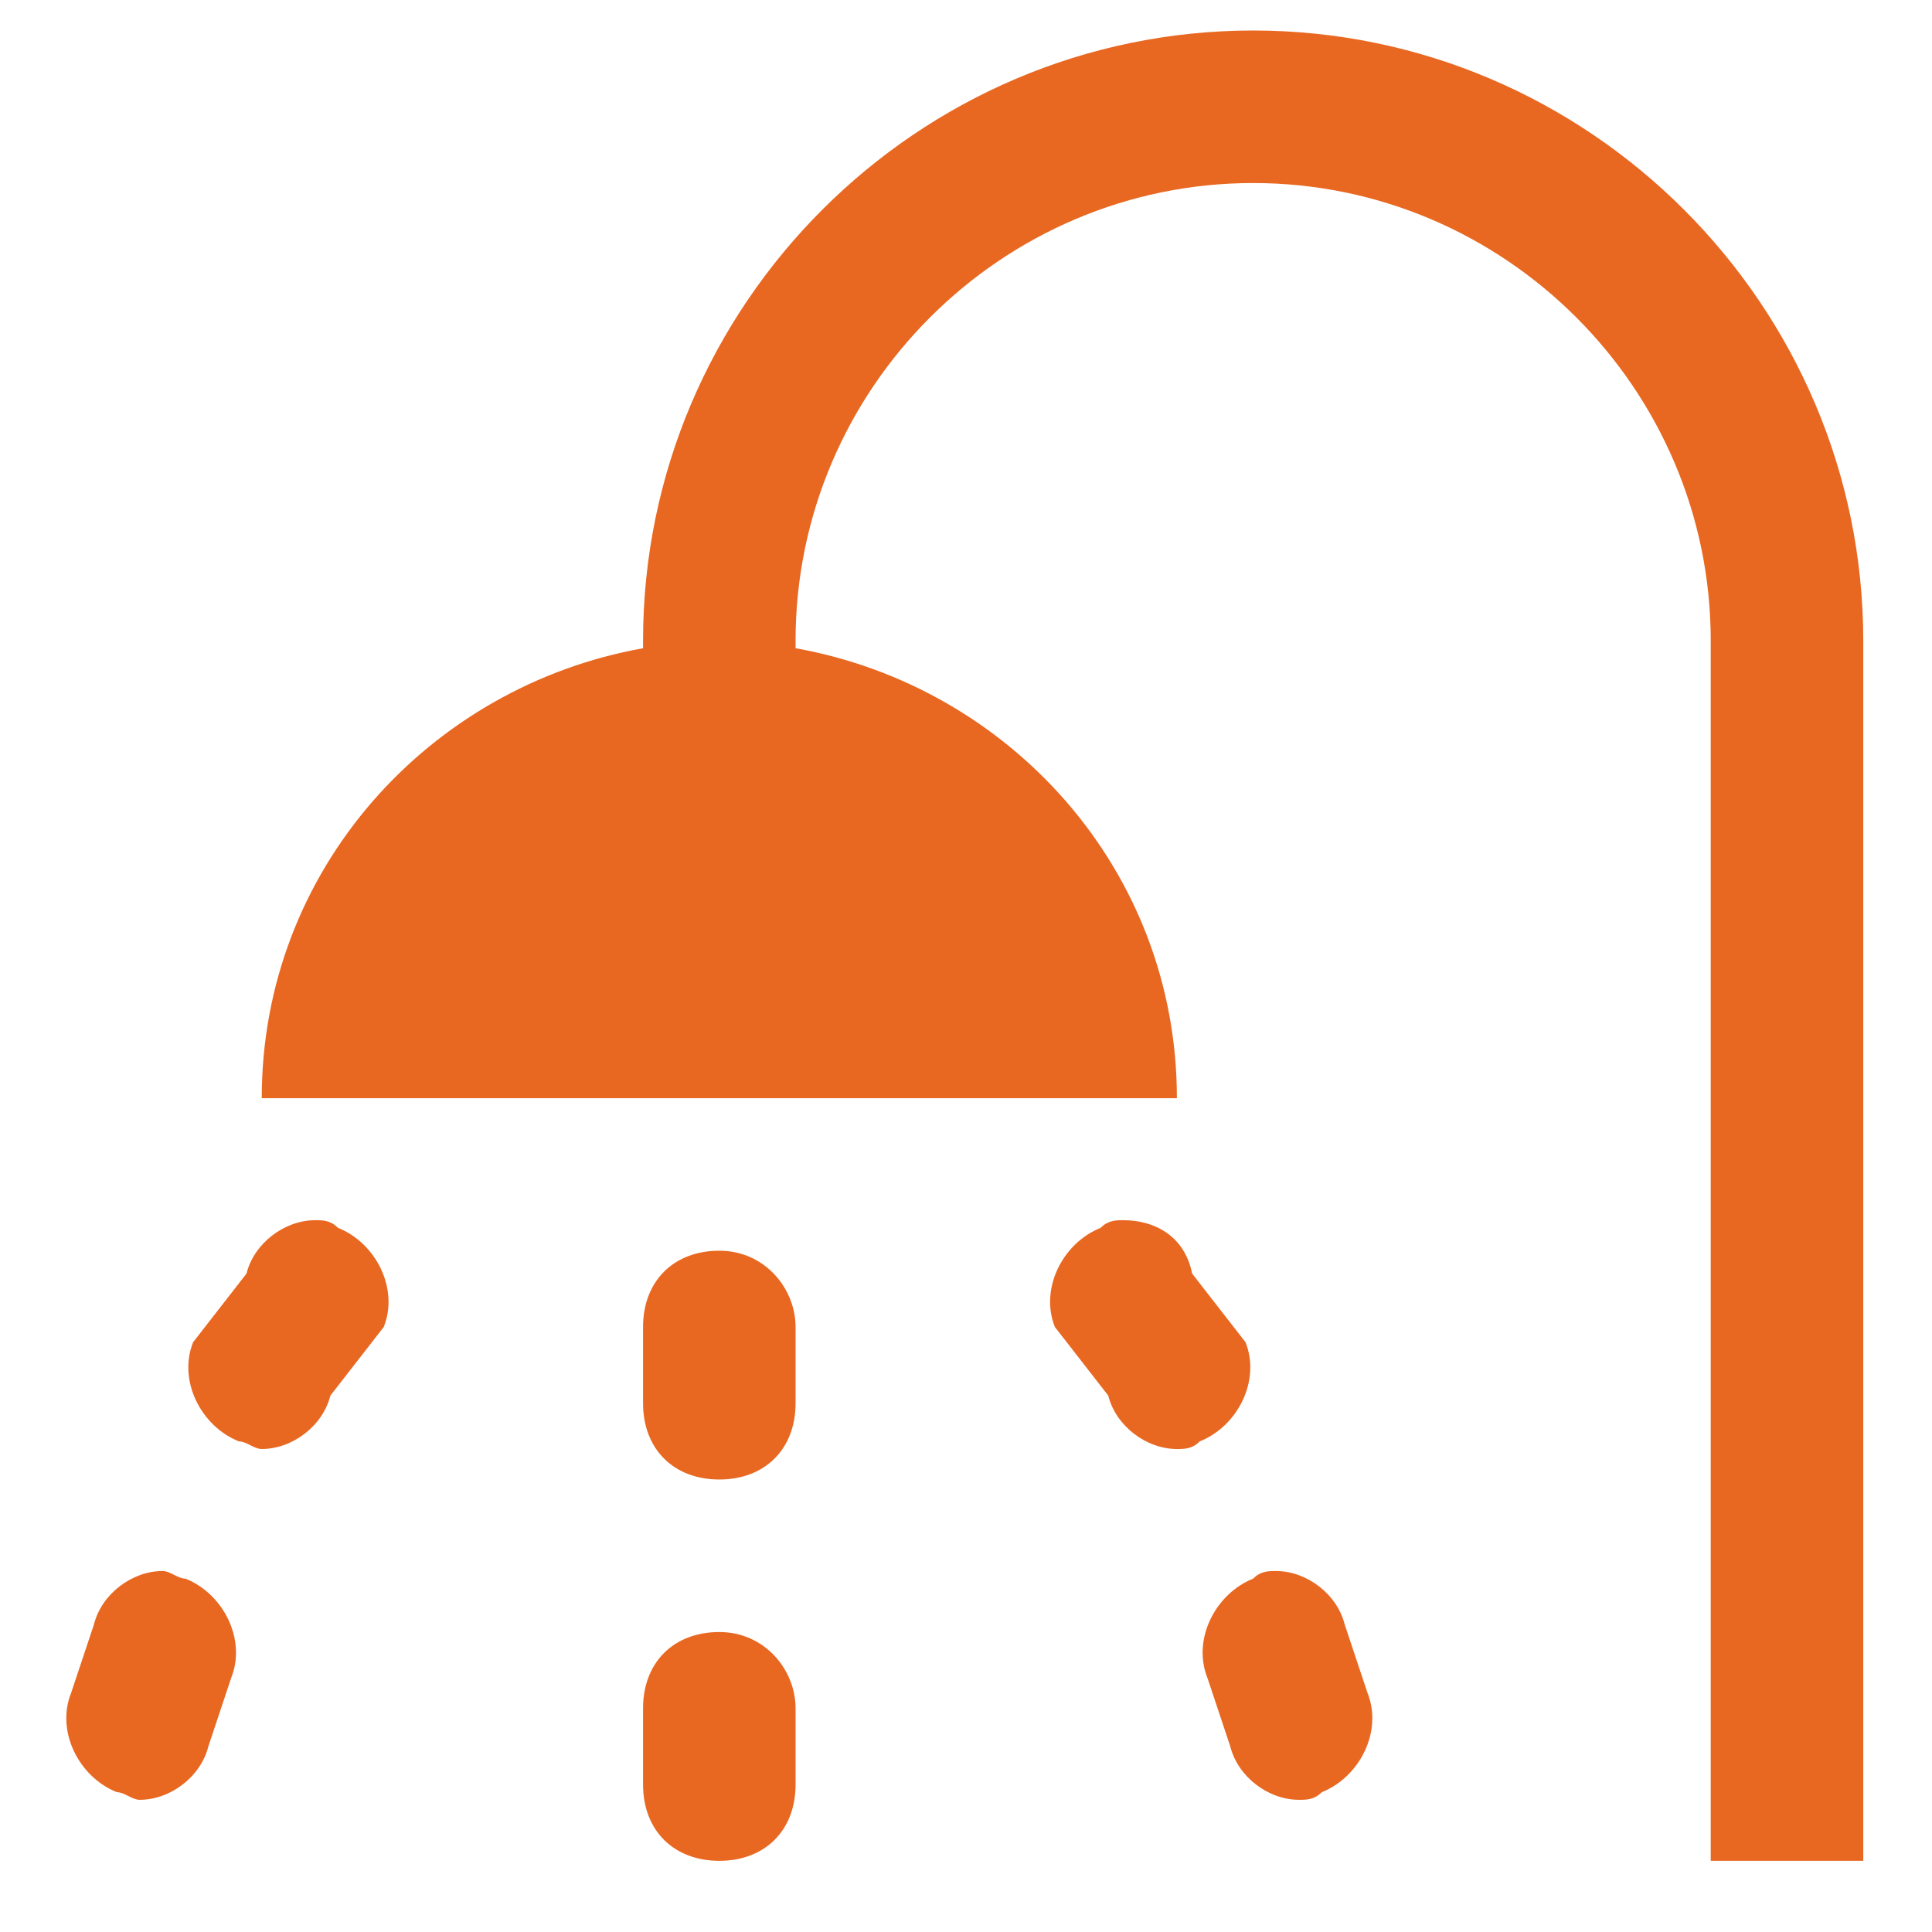
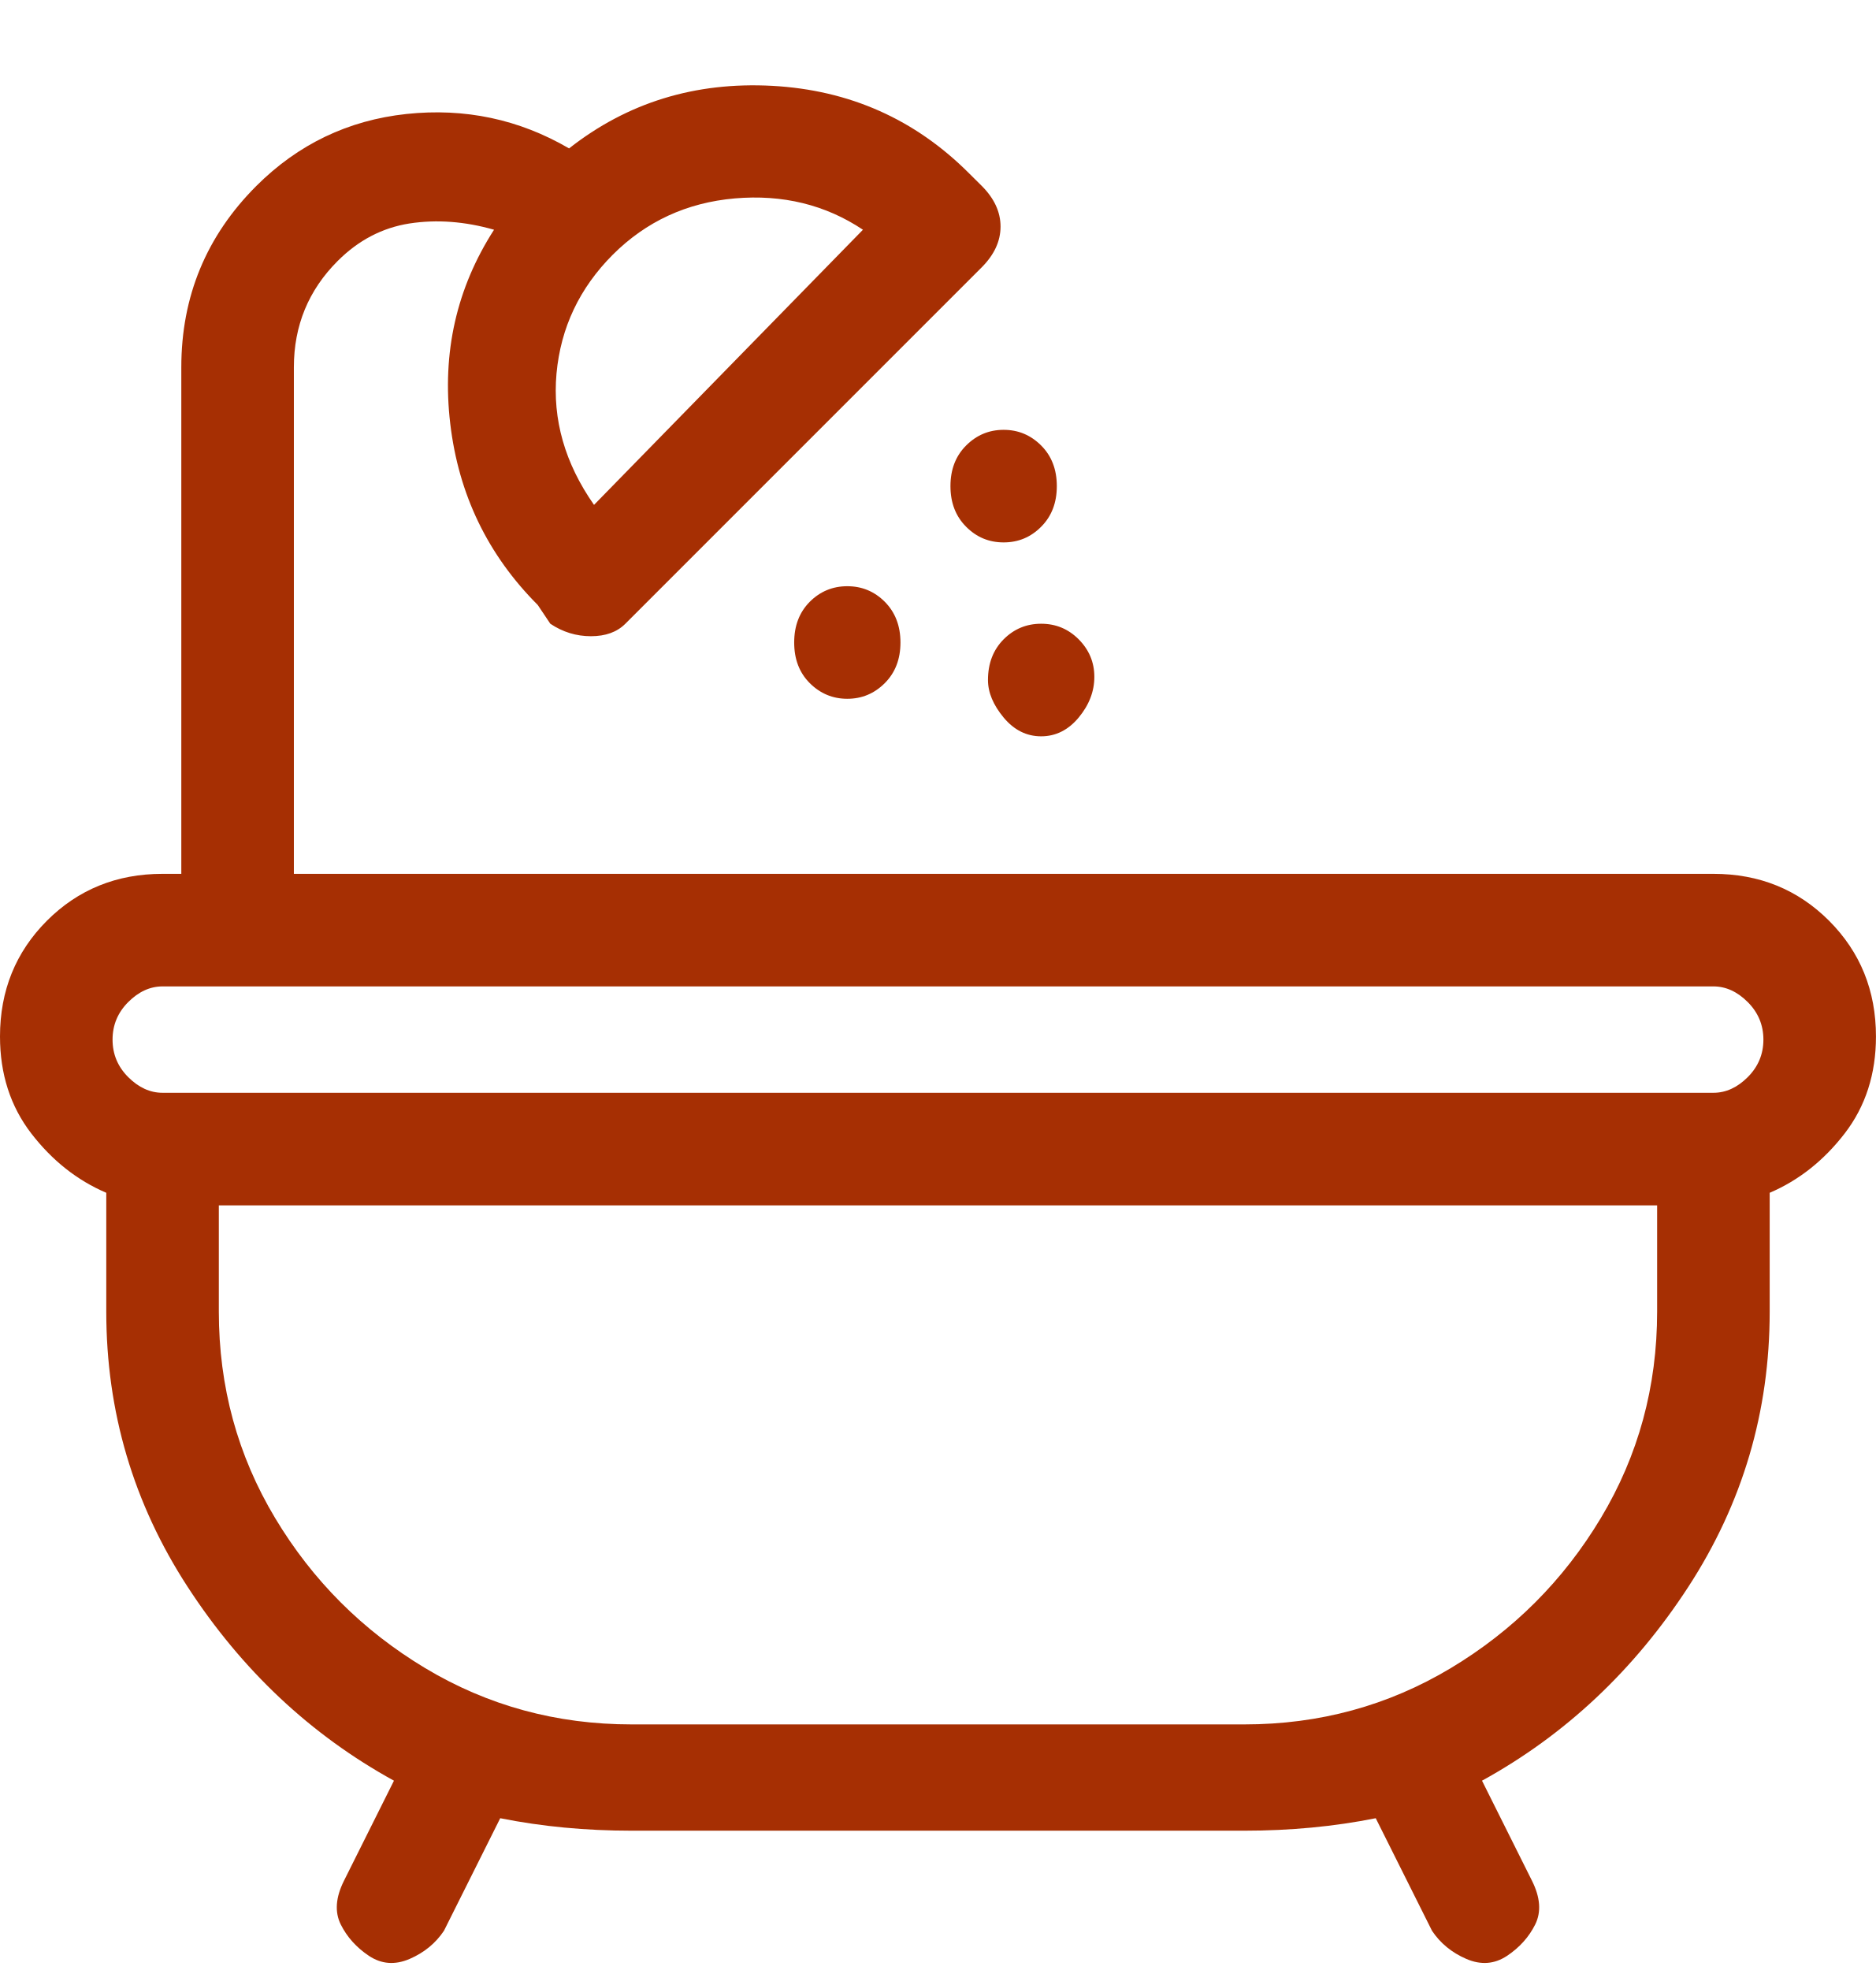
- <svg xmlns="http://www.w3.org/2000/svg" width="19" height="19" viewBox="0 0 19 19" fill="none">
-   <path d="M3.399 10.05C3.699 8.55 4.899 7.35 6.474 7.125L7.074 6.975L7.674 7.05C9.249 7.275 10.449 8.475 10.749 9.975H3.399V10.05Z" fill="#E86822" />
-   <path d="M7.074 7.8L7.599 7.875C8.499 8.025 9.249 8.55 9.699 9.3H4.449C4.899 8.55 5.649 8.025 6.549 7.875L7.074 7.8ZM12.324 0.3C9.024 0.3 6.324 3 6.324 6.3V6.375C4.224 6.75 2.574 8.55 2.574 10.8H11.574C11.574 8.55 9.924 6.75 7.824 6.375V6.3C7.824 3.825 9.849 1.8 12.324 1.8C14.799 1.8 16.824 3.825 16.824 6.3V18.3H18.324V6.3C18.324 3 15.624 0.3 12.324 0.3ZM11.049 12C10.974 12 10.899 12 10.824 12.075C10.449 12.225 10.224 12.675 10.374 13.05L10.899 13.725C10.974 14.025 11.274 14.25 11.574 14.25C11.649 14.25 11.724 14.25 11.799 14.175C12.174 14.025 12.399 13.575 12.249 13.2L11.724 12.525C11.649 12.15 11.349 12 11.049 12ZM3.099 12C2.799 12 2.499 12.225 2.424 12.525L1.899 13.2C1.749 13.575 1.974 14.025 2.349 14.175C2.424 14.175 2.499 14.25 2.574 14.25C2.874 14.25 3.174 14.025 3.249 13.725L3.774 13.05C3.924 12.675 3.699 12.225 3.324 12.075C3.249 12 3.174 12 3.099 12ZM7.074 12.3C6.624 12.3 6.324 12.6 6.324 13.05V13.8C6.324 14.25 6.624 14.55 7.074 14.55C7.524 14.55 7.824 14.25 7.824 13.8V13.05C7.824 12.675 7.524 12.3 7.074 12.3ZM12.549 15.45C12.474 15.45 12.399 15.45 12.324 15.525C11.949 15.675 11.724 16.125 11.874 16.5L12.099 17.175C12.174 17.475 12.474 17.7 12.774 17.7C12.849 17.7 12.924 17.7 12.999 17.625C13.374 17.475 13.599 17.025 13.449 16.65L13.224 15.975C13.149 15.675 12.849 15.45 12.549 15.45ZM1.599 15.45C1.299 15.45 0.999 15.675 0.924 15.975L0.699 16.65C0.549 17.025 0.774 17.475 1.149 17.625C1.224 17.625 1.299 17.7 1.374 17.7C1.674 17.7 1.974 17.475 2.049 17.175L2.274 16.5C2.424 16.125 2.199 15.675 1.824 15.525C1.749 15.525 1.674 15.45 1.599 15.45ZM7.074 16.05C6.624 16.05 6.324 16.35 6.324 16.8V17.55C6.324 18 6.624 18.3 7.074 18.3C7.524 18.3 7.824 18 7.824 17.55V16.8C7.824 16.425 7.524 16.05 7.074 16.05Z" fill="#E86822" />
+ <svg xmlns="http://www.w3.org/2000/svg" width="20" height="21" viewBox="0 0 20 21" fill="none">
+   <path d="M20 11.049C20 10.56 19.833 10.149 19.5 9.815C19.167 9.482 18.756 9.315 18.267 9.315H3.133V3.915C3.133 3.471 3.289 3.093 3.6 2.782C3.822 2.56 4.078 2.427 4.367 2.382C4.656 2.338 4.956 2.36 5.267 2.449C4.867 3.071 4.711 3.76 4.8 4.515C4.889 5.271 5.2 5.915 5.733 6.449L5.867 6.649C6 6.738 6.144 6.782 6.3 6.782C6.456 6.782 6.578 6.738 6.667 6.649L10.467 2.849C10.6 2.715 10.667 2.571 10.667 2.415C10.667 2.26 10.6 2.115 10.467 1.982L10.333 1.849C9.756 1.271 9.056 0.96 8.233 0.915C7.411 0.871 6.689 1.093 6.067 1.582C5.533 1.271 4.956 1.149 4.333 1.215C3.711 1.282 3.178 1.538 2.733 1.982C2.2 2.515 1.933 3.16 1.933 3.915V9.315H1.733C1.244 9.315 0.833 9.482 0.5 9.815C0.167 10.149 0 10.56 0 11.049C0 11.449 0.111 11.793 0.333 12.082C0.556 12.371 0.822 12.582 1.133 12.715V13.982C1.133 15.049 1.422 16.026 2 16.915C2.578 17.804 3.311 18.493 4.2 18.982L3.667 20.049C3.578 20.227 3.567 20.382 3.633 20.515C3.7 20.649 3.8 20.76 3.933 20.849C4.067 20.938 4.211 20.949 4.367 20.882C4.522 20.815 4.644 20.715 4.733 20.582L5.333 19.382C5.778 19.471 6.244 19.515 6.733 19.515H13.267C13.756 19.515 14.222 19.471 14.667 19.382L15.267 20.582C15.356 20.715 15.478 20.815 15.633 20.882C15.789 20.949 15.933 20.938 16.067 20.849C16.2 20.76 16.3 20.649 16.367 20.515C16.433 20.382 16.422 20.227 16.333 20.049L15.8 18.982C16.689 18.493 17.422 17.804 18 16.915C18.578 16.026 18.867 15.049 18.867 13.982V12.715C19.178 12.582 19.444 12.371 19.667 12.082C19.889 11.793 20 11.449 20 11.049ZM9.2 2.449L6.333 5.382C6.022 4.938 5.889 4.471 5.933 3.982C5.978 3.493 6.178 3.071 6.533 2.715C6.889 2.36 7.322 2.16 7.833 2.115C8.344 2.071 8.8 2.182 9.2 2.449ZM1.733 10.515H18.267C18.4 10.515 18.522 10.571 18.633 10.682C18.744 10.793 18.8 10.927 18.8 11.082C18.8 11.238 18.744 11.371 18.633 11.482C18.522 11.593 18.4 11.649 18.267 11.649H1.733C1.6 11.649 1.478 11.593 1.367 11.482C1.256 11.371 1.2 11.238 1.2 11.082C1.2 10.927 1.256 10.793 1.367 10.682C1.478 10.571 1.6 10.515 1.733 10.515ZM17.667 13.982C17.667 14.782 17.467 15.515 17.067 16.182C16.667 16.849 16.133 17.382 15.467 17.782C14.8 18.182 14.067 18.382 13.267 18.382H6.733C5.933 18.382 5.2 18.182 4.533 17.782C3.867 17.382 3.333 16.849 2.933 16.182C2.533 15.515 2.333 14.782 2.333 13.982V12.849H17.667V13.982ZM8.467 6.849C8.467 7.027 8.522 7.171 8.633 7.282C8.744 7.393 8.878 7.449 9.033 7.449C9.189 7.449 9.322 7.393 9.433 7.282C9.544 7.171 9.6 7.027 9.6 6.849C9.6 6.671 9.544 6.527 9.433 6.415C9.322 6.304 9.189 6.249 9.033 6.249C8.878 6.249 8.744 6.304 8.633 6.415C8.522 6.527 8.467 6.671 8.467 6.849ZM10.133 5.182C10.133 5.36 10.189 5.504 10.3 5.615C10.411 5.727 10.544 5.782 10.7 5.782C10.856 5.782 10.989 5.727 11.1 5.615C11.211 5.504 11.267 5.36 11.267 5.182C11.267 5.004 11.211 4.86 11.1 4.749C10.989 4.638 10.856 4.582 10.7 4.582C10.544 4.582 10.411 4.638 10.3 4.749C10.189 4.86 10.133 5.004 10.133 5.182ZM10.533 7.249C10.533 7.382 10.589 7.515 10.7 7.649C10.811 7.782 10.944 7.849 11.1 7.849C11.256 7.849 11.389 7.782 11.5 7.649C11.611 7.515 11.667 7.371 11.667 7.215C11.667 7.06 11.611 6.927 11.5 6.815C11.389 6.704 11.256 6.649 11.1 6.649C10.944 6.649 10.811 6.704 10.7 6.815C10.589 6.927 10.533 7.071 10.533 7.249Z" fill="#A62F03" />
</svg>
